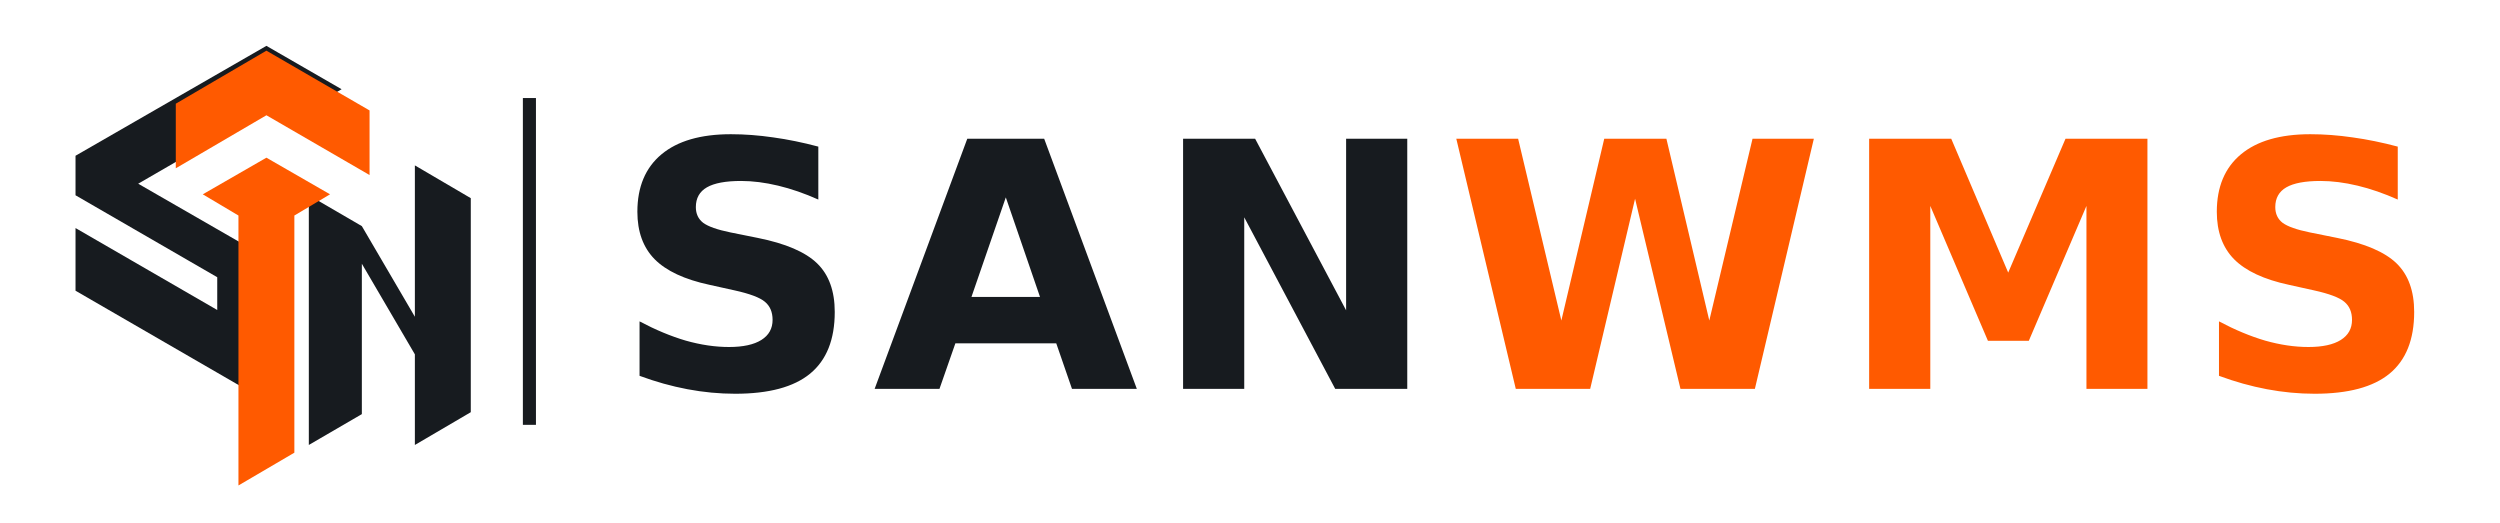
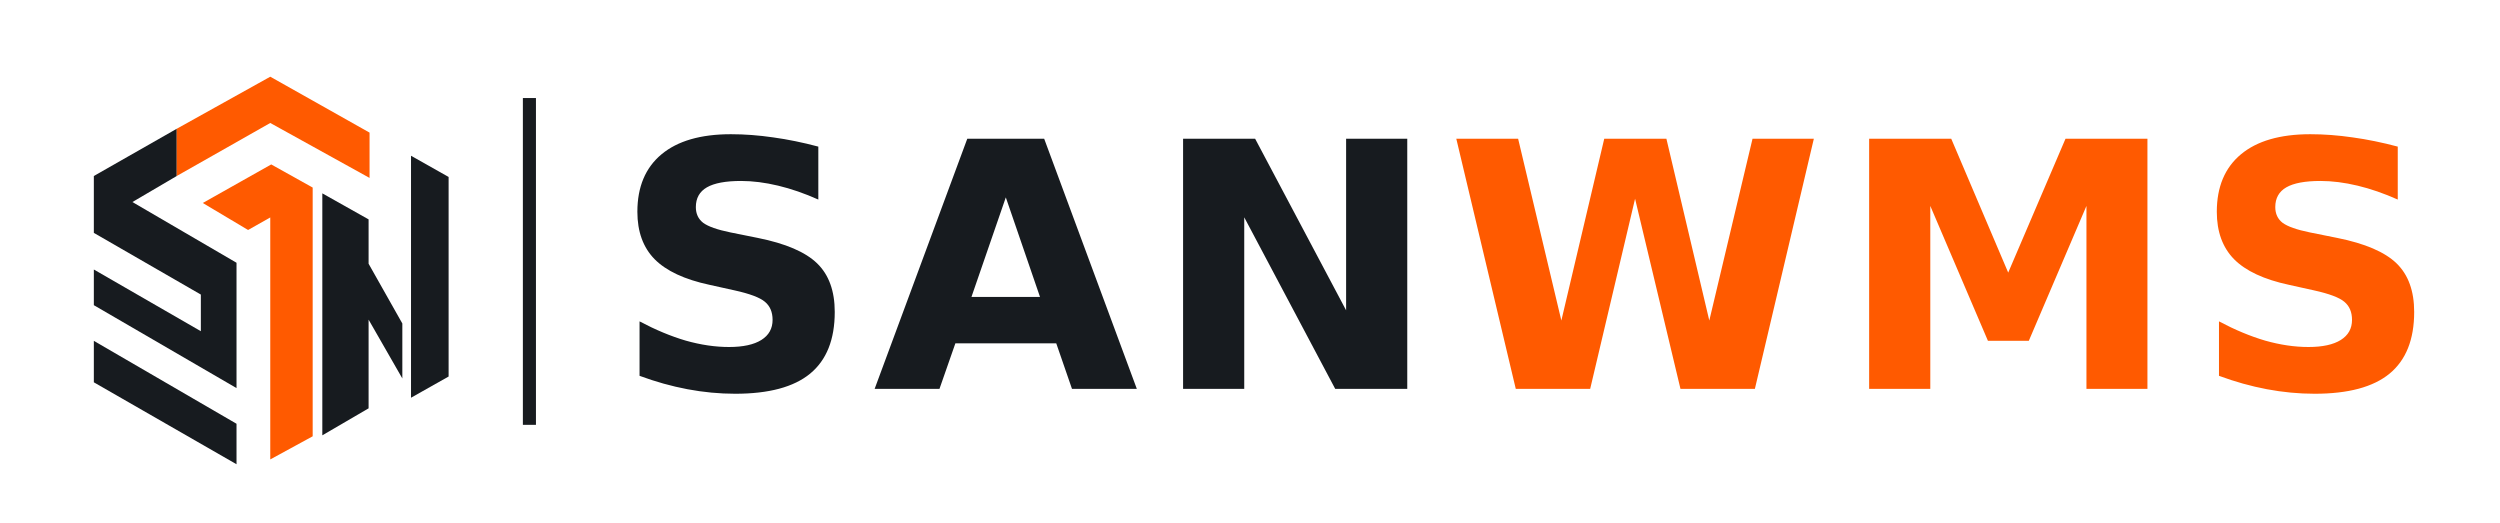
<svg xmlns="http://www.w3.org/2000/svg" viewBox="0 0 1530 320" role="img" aria-labelledby="title" version="1.1" id="svg19">
  <defs id="defs23" />
  <g transform="matrix(0.59,0,0,0.59,12,8)" id="g11">
-     <path fill="#171b1f" d="m 58,148 198,-114 78,45 -57,33 -21,-12 -133,77 139,80 V 406 L 58,288 v -65 l 147,85 V 274 L 58,189 Z" id="path3" />
-     <path fill="#171b1f" d="m 300,189 55,32 55,94 V 158 l 58,34 v 222 l -58,34 v -94 l -55,-94 v 156 l -55,32 z" id="path5" />
-     <path fill="#ff5a00" d="m 162,94 94,-55 107,62 v 67 l -107,-62 -94,55 z" id="path7" />
-     <path fill="#ff5a00" d="m 190,188 66,-38 66,38 -37,22 v 246 l -58,34 V 210 Z" id="path9" />
+     <path fill="#171b1f" d="M77 169 163 120v49l-46 27 108 63v130L77 303v-37l111 64v-38L77 228z" />
+     <path fill="#171b1f" d="m77 340 148 86v42L77 383z" />
+     <path fill="#171b1f" d="m314 187 48 27v46l35 62v57l-35-61v92l-48 28z" />
+     <path fill="#171b1f" d="m406 148 39 22v207l-39 22z" />
+     <path fill="#ff5a00" d="m163 120 97-54 103 58v47l-103-57-97 55z" />
+     <path fill="#ff5a00" d="m190 197 71-40 43 24v258l-44 24V212l-23 13z" />
  </g>
  <rect x="320" y="60" width="8" height="200" fill="#171B1F" id="rect13" />
  <g aria-label="SAN" id="text15" style="font-style:italic;font-weight:900;font-size:210px;font-family:'DejaVu Sans';letter-spacing:8;fill:#171b1f">
    <path d="m 500.815,89.729 v 32.402 q -12.612,-5.64 -24.609,-8.511 -11.997,-2.871 -22.661,-2.871 -14.15,0 -20.918,3.896 -6.768,3.896 -6.768,12.1 0,6.152 4.512,9.639 4.614,3.384 16.611,5.845 l 16.816,3.384 q 25.532,5.127 36.299,15.586 10.767,10.459 10.767,29.736 0,25.327 -15.073,37.734 -14.971,12.305 -45.835,12.305 -14.561,0 -29.224,-2.769 -14.663,-2.769 -29.326,-8.203 v -33.325 q 14.663,7.793 28.301,11.792 13.74,3.896 26.455,3.896 12.92,0 19.79,-4.307 6.87,-4.307 6.87,-12.305 0,-7.178 -4.717,-11.074 -4.614,-3.896 -18.56,-6.973 l -15.278,-3.384 q -22.969,-4.922 -33.633,-15.688 -10.562,-10.767 -10.562,-29.019 0,-22.866 14.766,-35.171 14.766,-12.305 42.451,-12.305 12.612,0 25.942,1.948 13.33,1.846 27.583,5.64 z" id="path25" />
    <path d="M 646.423,210.109 H 584.694 L 574.953,238 h -39.683 l 56.704,-153.091 h 47.065 L 695.744,238 h -39.683 z m -51.885,-28.403 h 41.938 l -20.918,-60.908 z" id="path27" />
    <path d="m 724.047,84.909 h 44.092 l 55.679,105 v -105 h 37.427 V 238 h -44.092 L 761.474,133 v 105 h -37.427 z" id="path29" />
  </g>
  <g aria-label="WMS" transform="translate(50)" id="text17" style="font-style:italic;font-weight:900;font-size:210px;font-family:'DejaVu Sans';letter-spacing:8;fill:#ff5a00">
    <path d="m 841.255,84.909 h 37.837 l 26.455,111.255 26.25,-111.255 h 38.042 l 26.25,111.255 26.455,-111.255 h 37.529 L 1023.98,238 H 978.452 L 950.664,121.618 923.184,238 h -45.527 z" id="path32" />
    <path d="m 1093.913,84.909 h 50.244 l 34.863,81.929 35.068,-81.929 h 50.142 V 238 h -37.324 V 126.027 l -35.273,82.544 h -25.02 l -35.273,-82.544 V 238 h -37.427 z" id="path34" />
    <path d="m 1417.426,89.729 v 32.402 q -12.612,-5.64 -24.609,-8.511 -11.997,-2.871 -22.661,-2.871 -14.15,0 -20.918,3.896 -6.768,3.896 -6.768,12.1 0,6.152 4.512,9.639 4.614,3.384 16.611,5.845 l 16.816,3.384 q 25.532,5.127 36.299,15.586 10.767,10.459 10.767,29.736 0,25.327 -15.073,37.734 -14.971,12.305 -45.835,12.305 -14.56,0 -29.224,-2.769 -14.663,-2.769 -29.326,-8.203 v -33.325 q 14.663,7.793 28.301,11.792 13.74,3.896 26.455,3.896 12.92,0 19.79,-4.307 6.87,-4.307 6.87,-12.305 0,-7.178 -4.717,-11.074 -4.614,-3.896 -18.559,-6.973 l -15.278,-3.384 q -22.969,-4.922 -33.633,-15.688 -10.562,-10.767 -10.562,-29.019 0,-22.866 14.766,-35.171 14.766,-12.305 42.451,-12.305 12.612,0 25.942,1.948 13.33,1.846 27.583,5.64 z" id="path36" />
  </g>
</svg>
